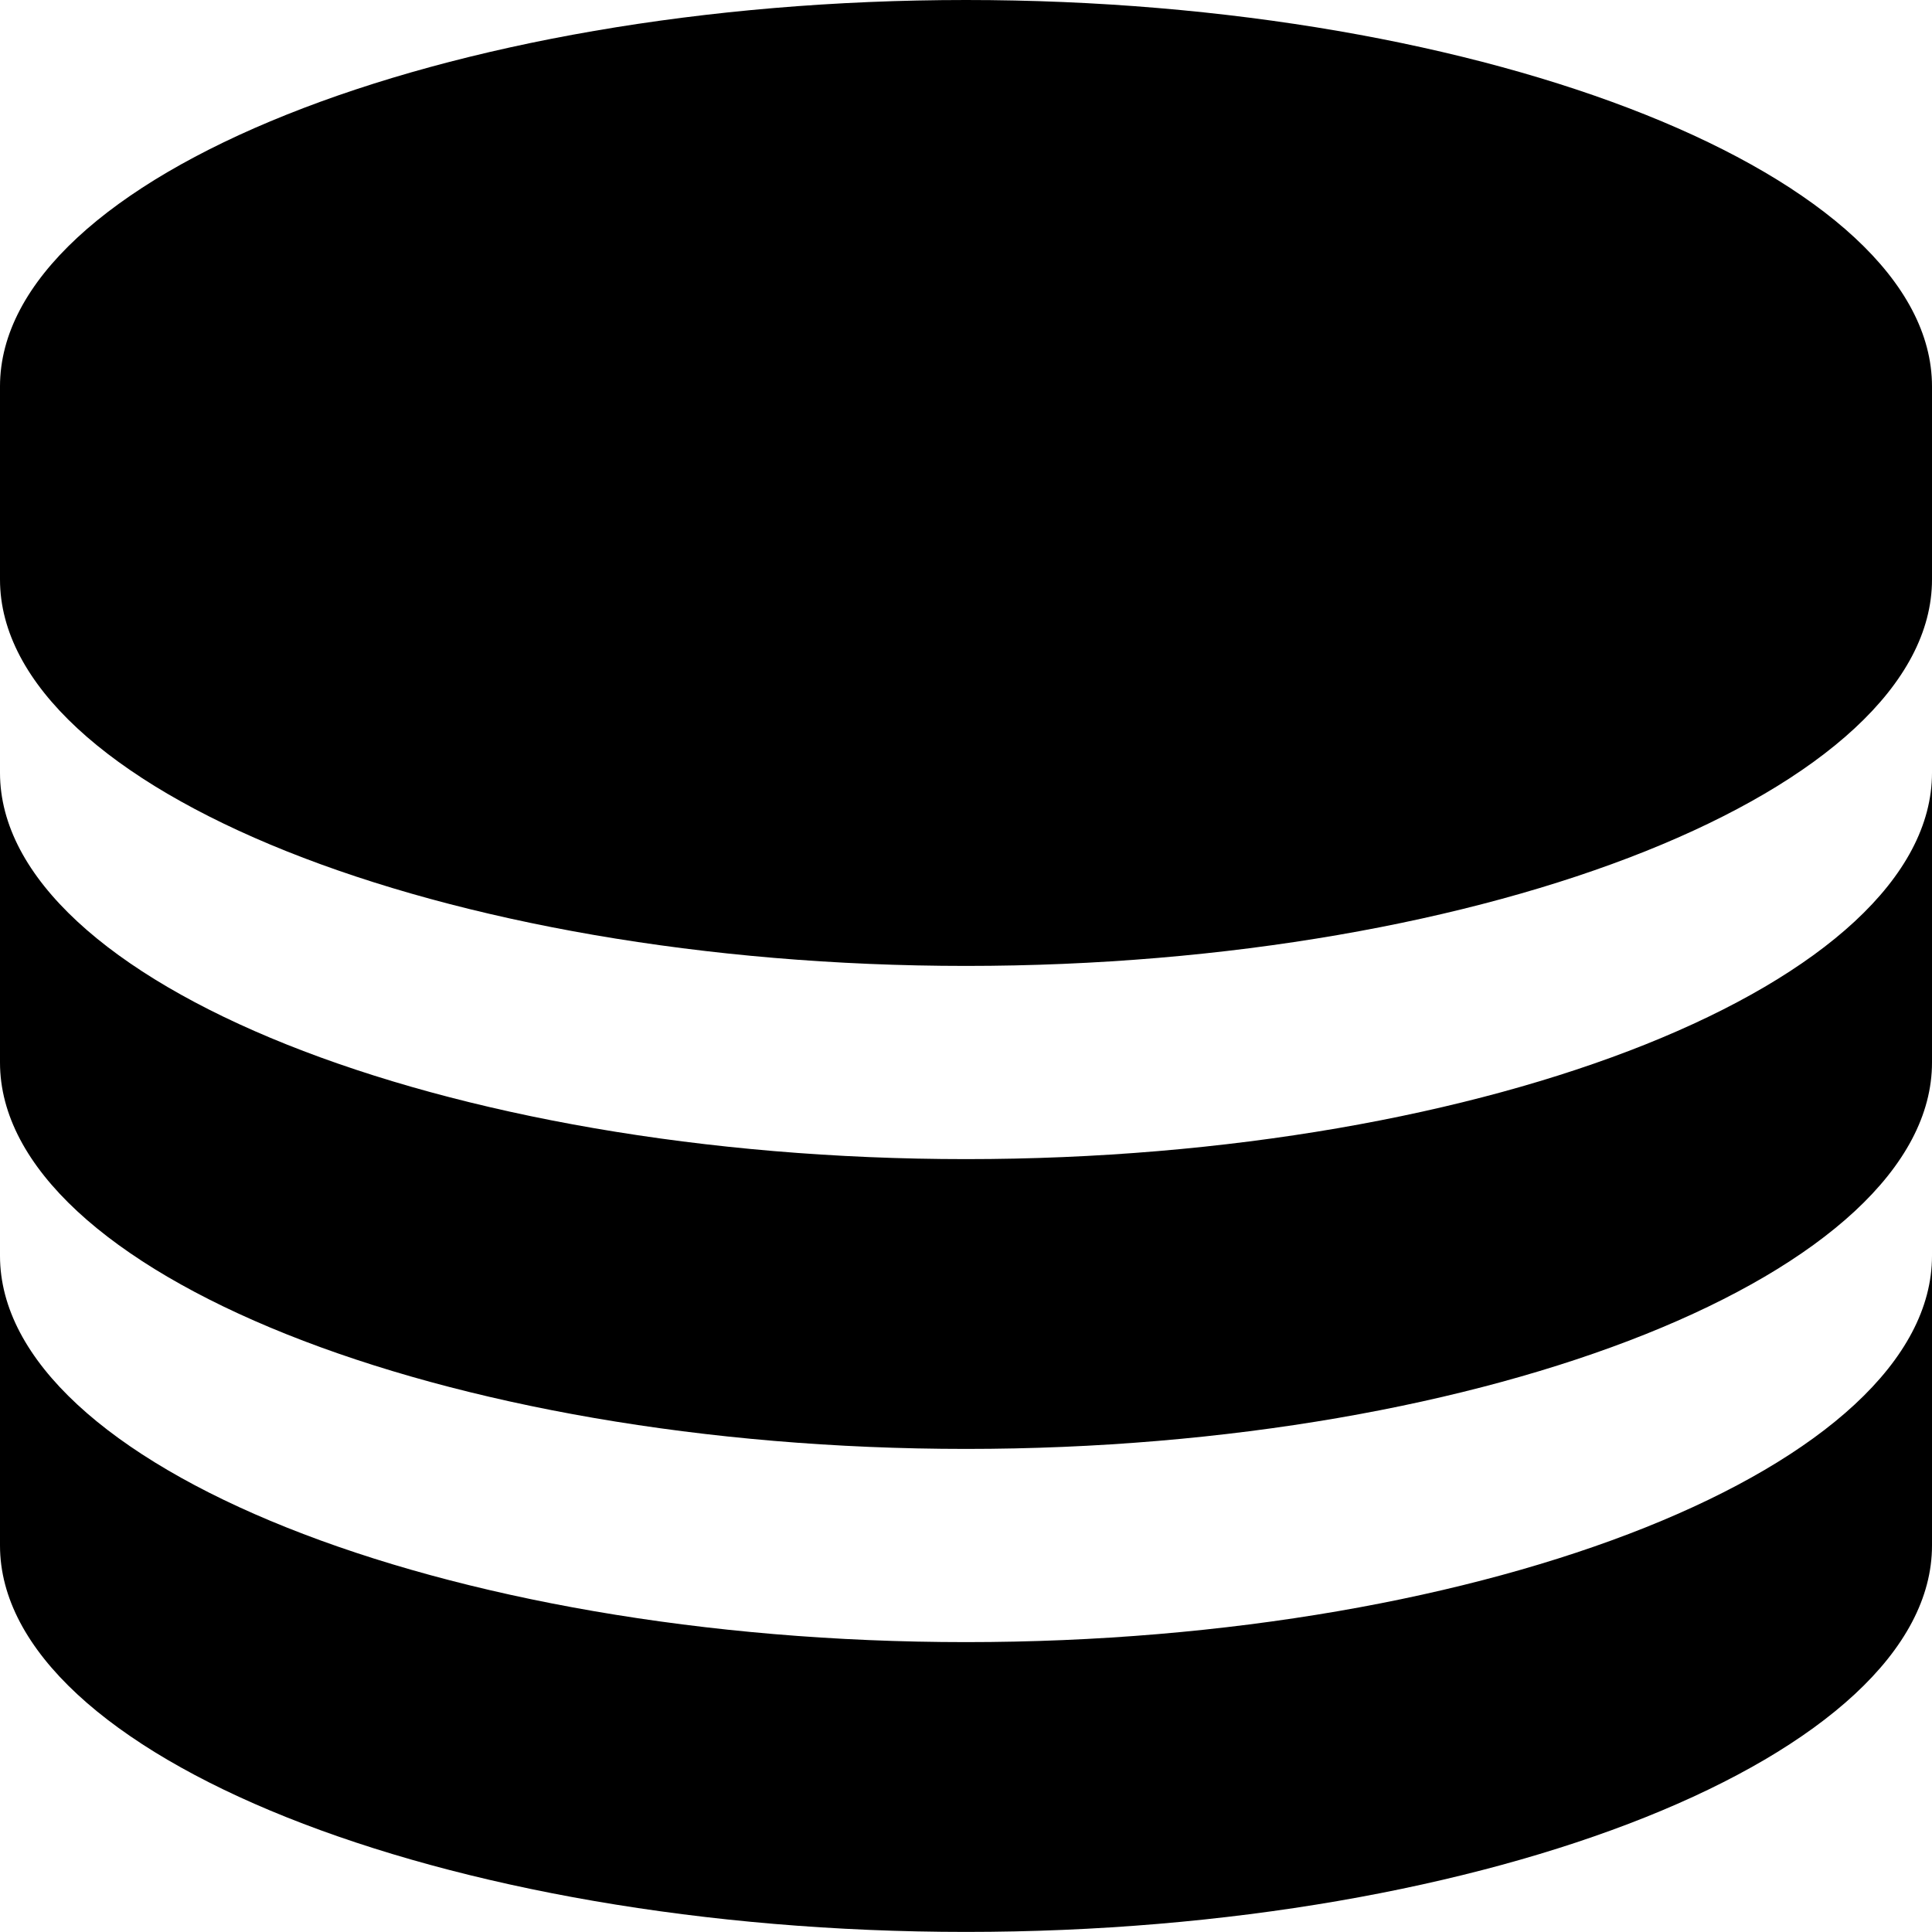
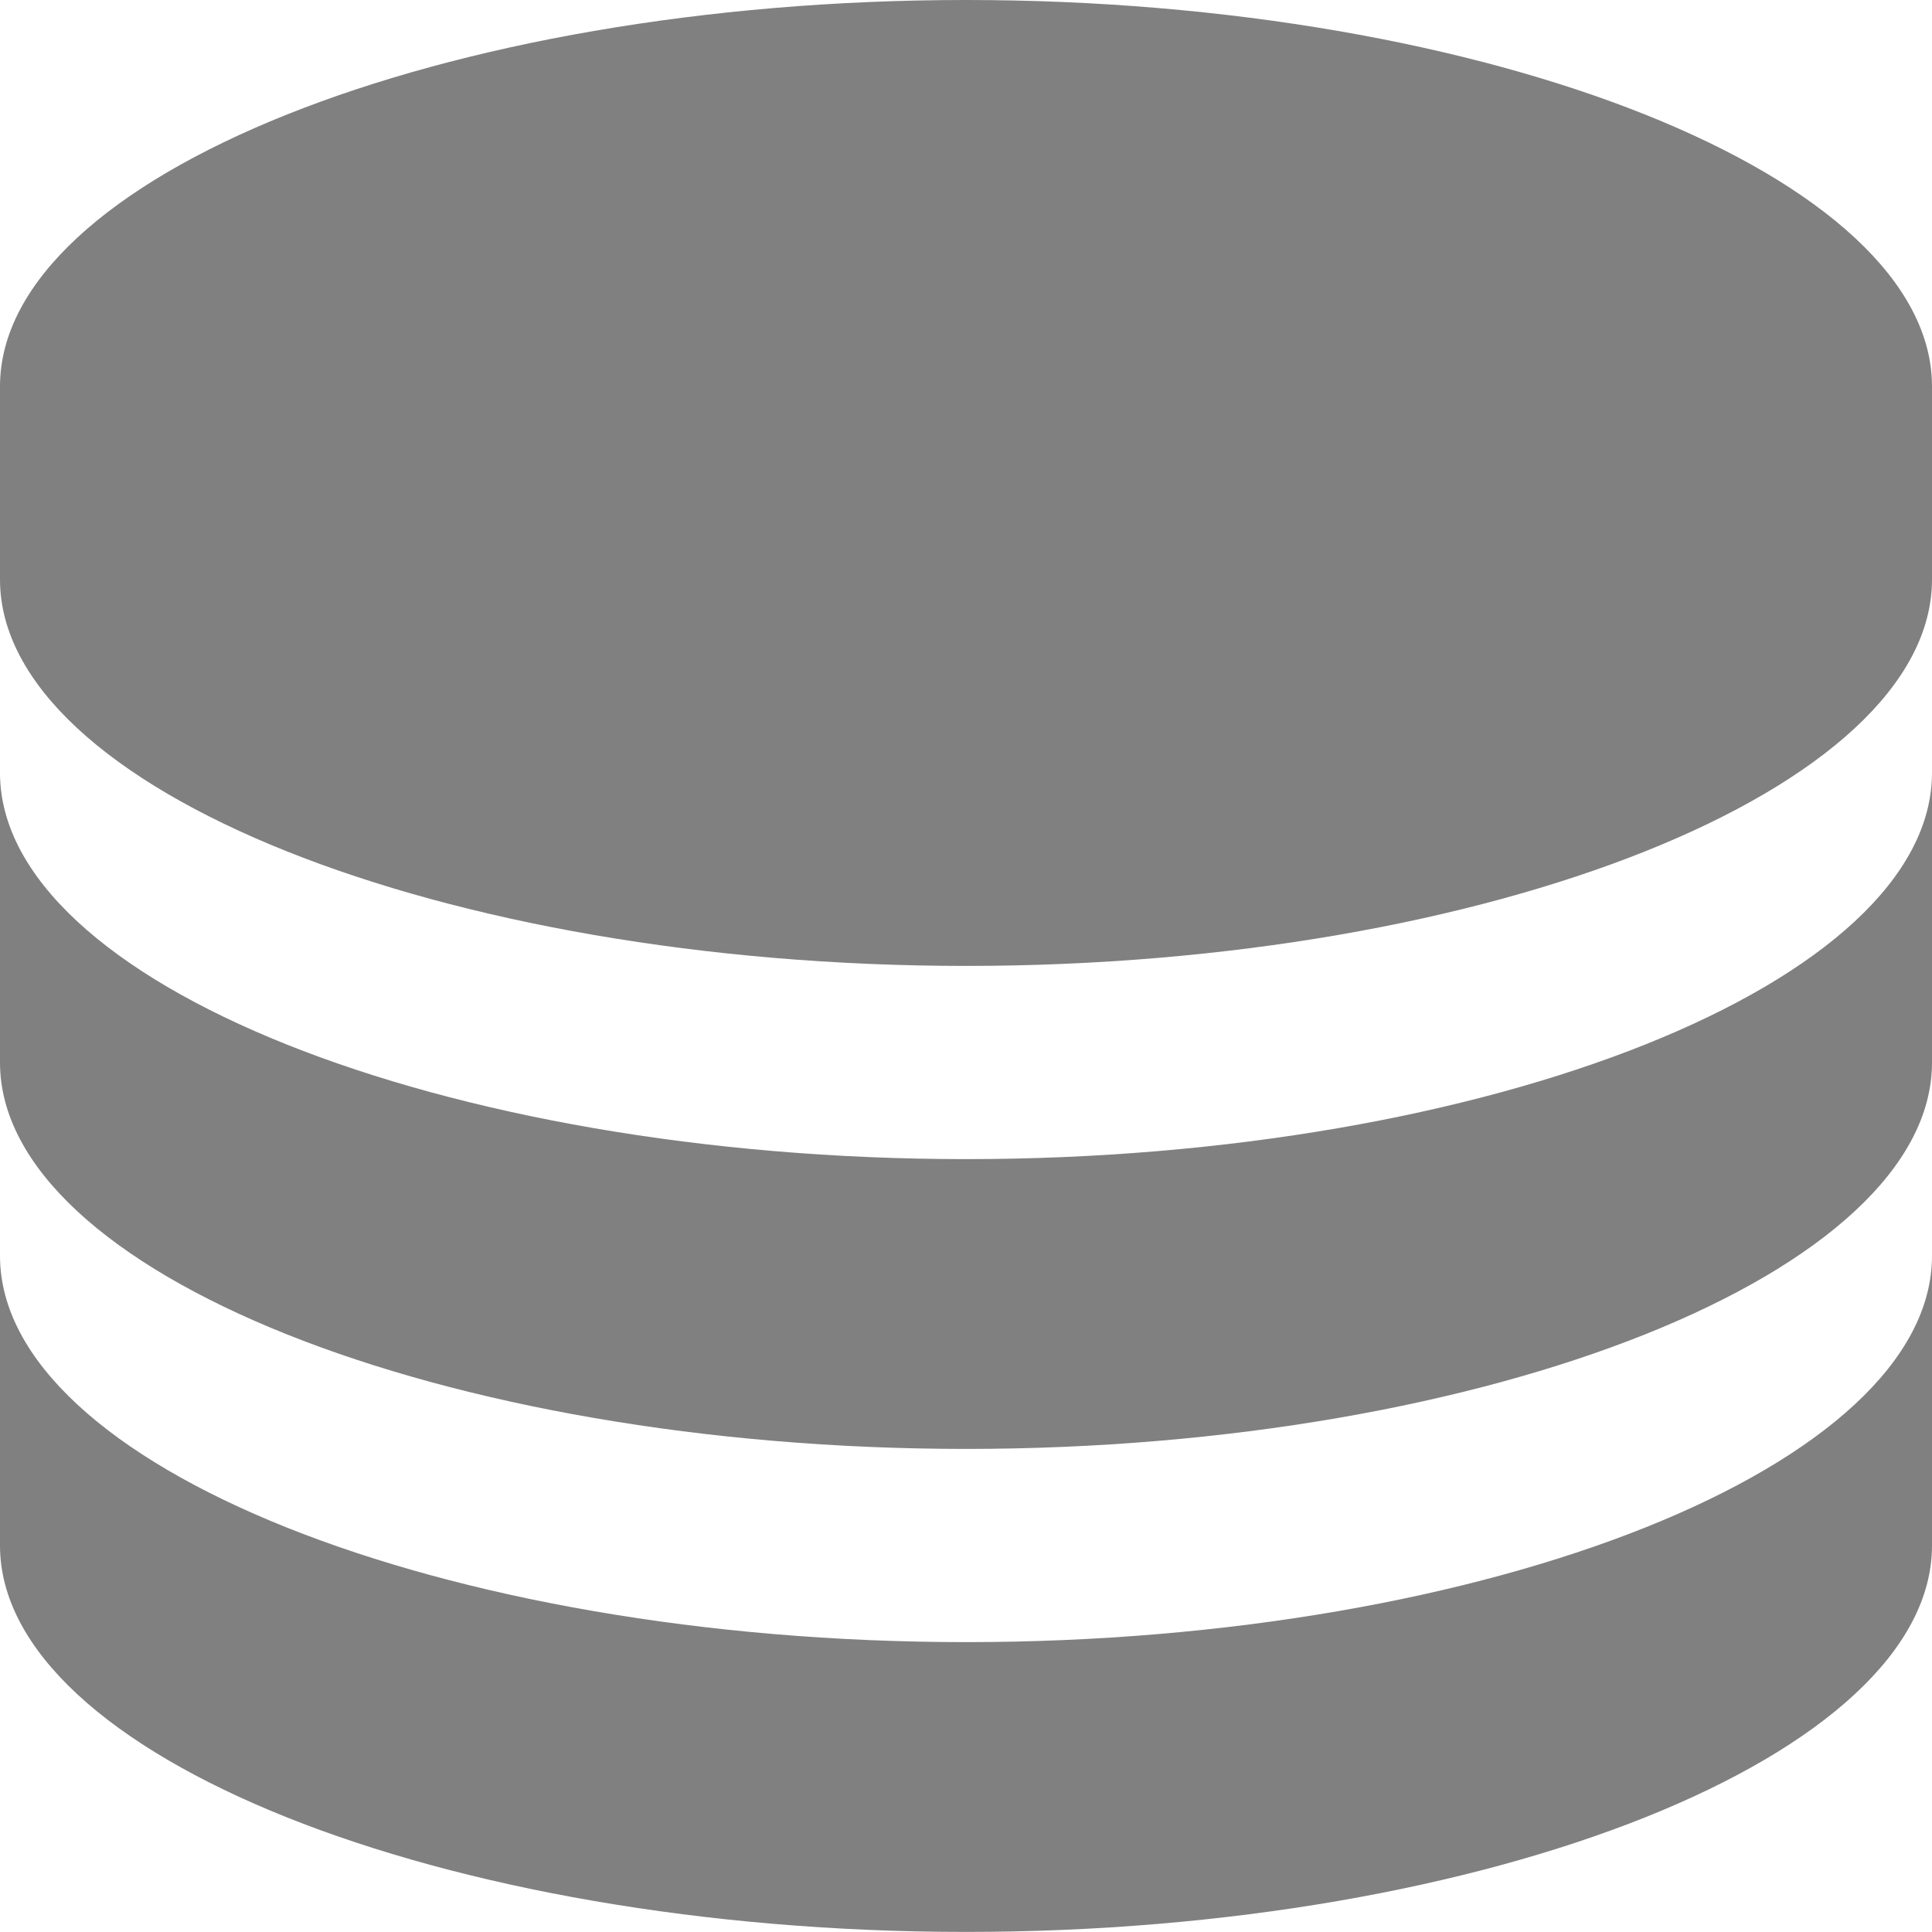
<svg xmlns="http://www.w3.org/2000/svg" width="24" height="24" viewBox="0 0 24 24" fill="none">
-   <path d="M24 19.199C24 21.801 18.505 23.999 12 23.999C5.495 23.999 0 21.801 0 19.199V15.6C0 18.201 5.495 20.399 12 20.399C18.505 20.399 24 18.201 24 15.6V19.199ZM24 13.199C24 15.801 18.505 17.999 12 17.999C5.495 17.999 0 15.801 0 13.199V9.6C0.001 12.201 5.495 14.399 12 14.399C18.505 14.399 23.999 12.201 24 9.6V13.199ZM12 0C18.506 0 24 2.198 24 4.8V7.199C24 9.801 18.506 11.999 12 11.999C5.495 11.999 0 9.801 0 7.199V4.8C0 2.198 5.495 0 12 0Z" fill="black" />
+   <path d="M24 19.199C24 21.801 18.505 23.999 12 23.999C5.495 23.999 0 21.801 0 19.199V15.6C0 18.201 5.495 20.399 12 20.399C18.505 20.399 24 18.201 24 15.6V19.199ZM24 13.199C24 15.801 18.505 17.999 12 17.999C5.495 17.999 0 15.801 0 13.199V9.6C0.001 12.201 5.495 14.399 12 14.399C18.505 14.399 23.999 12.201 24 9.6V13.199ZM12 0C18.506 0 24 2.198 24 4.8V7.199C24 9.801 18.506 11.999 12 11.999C5.495 11.999 0 9.801 0 7.199V4.8C0 2.198 5.495 0 12 0Z" fill="gray" />
</svg>
